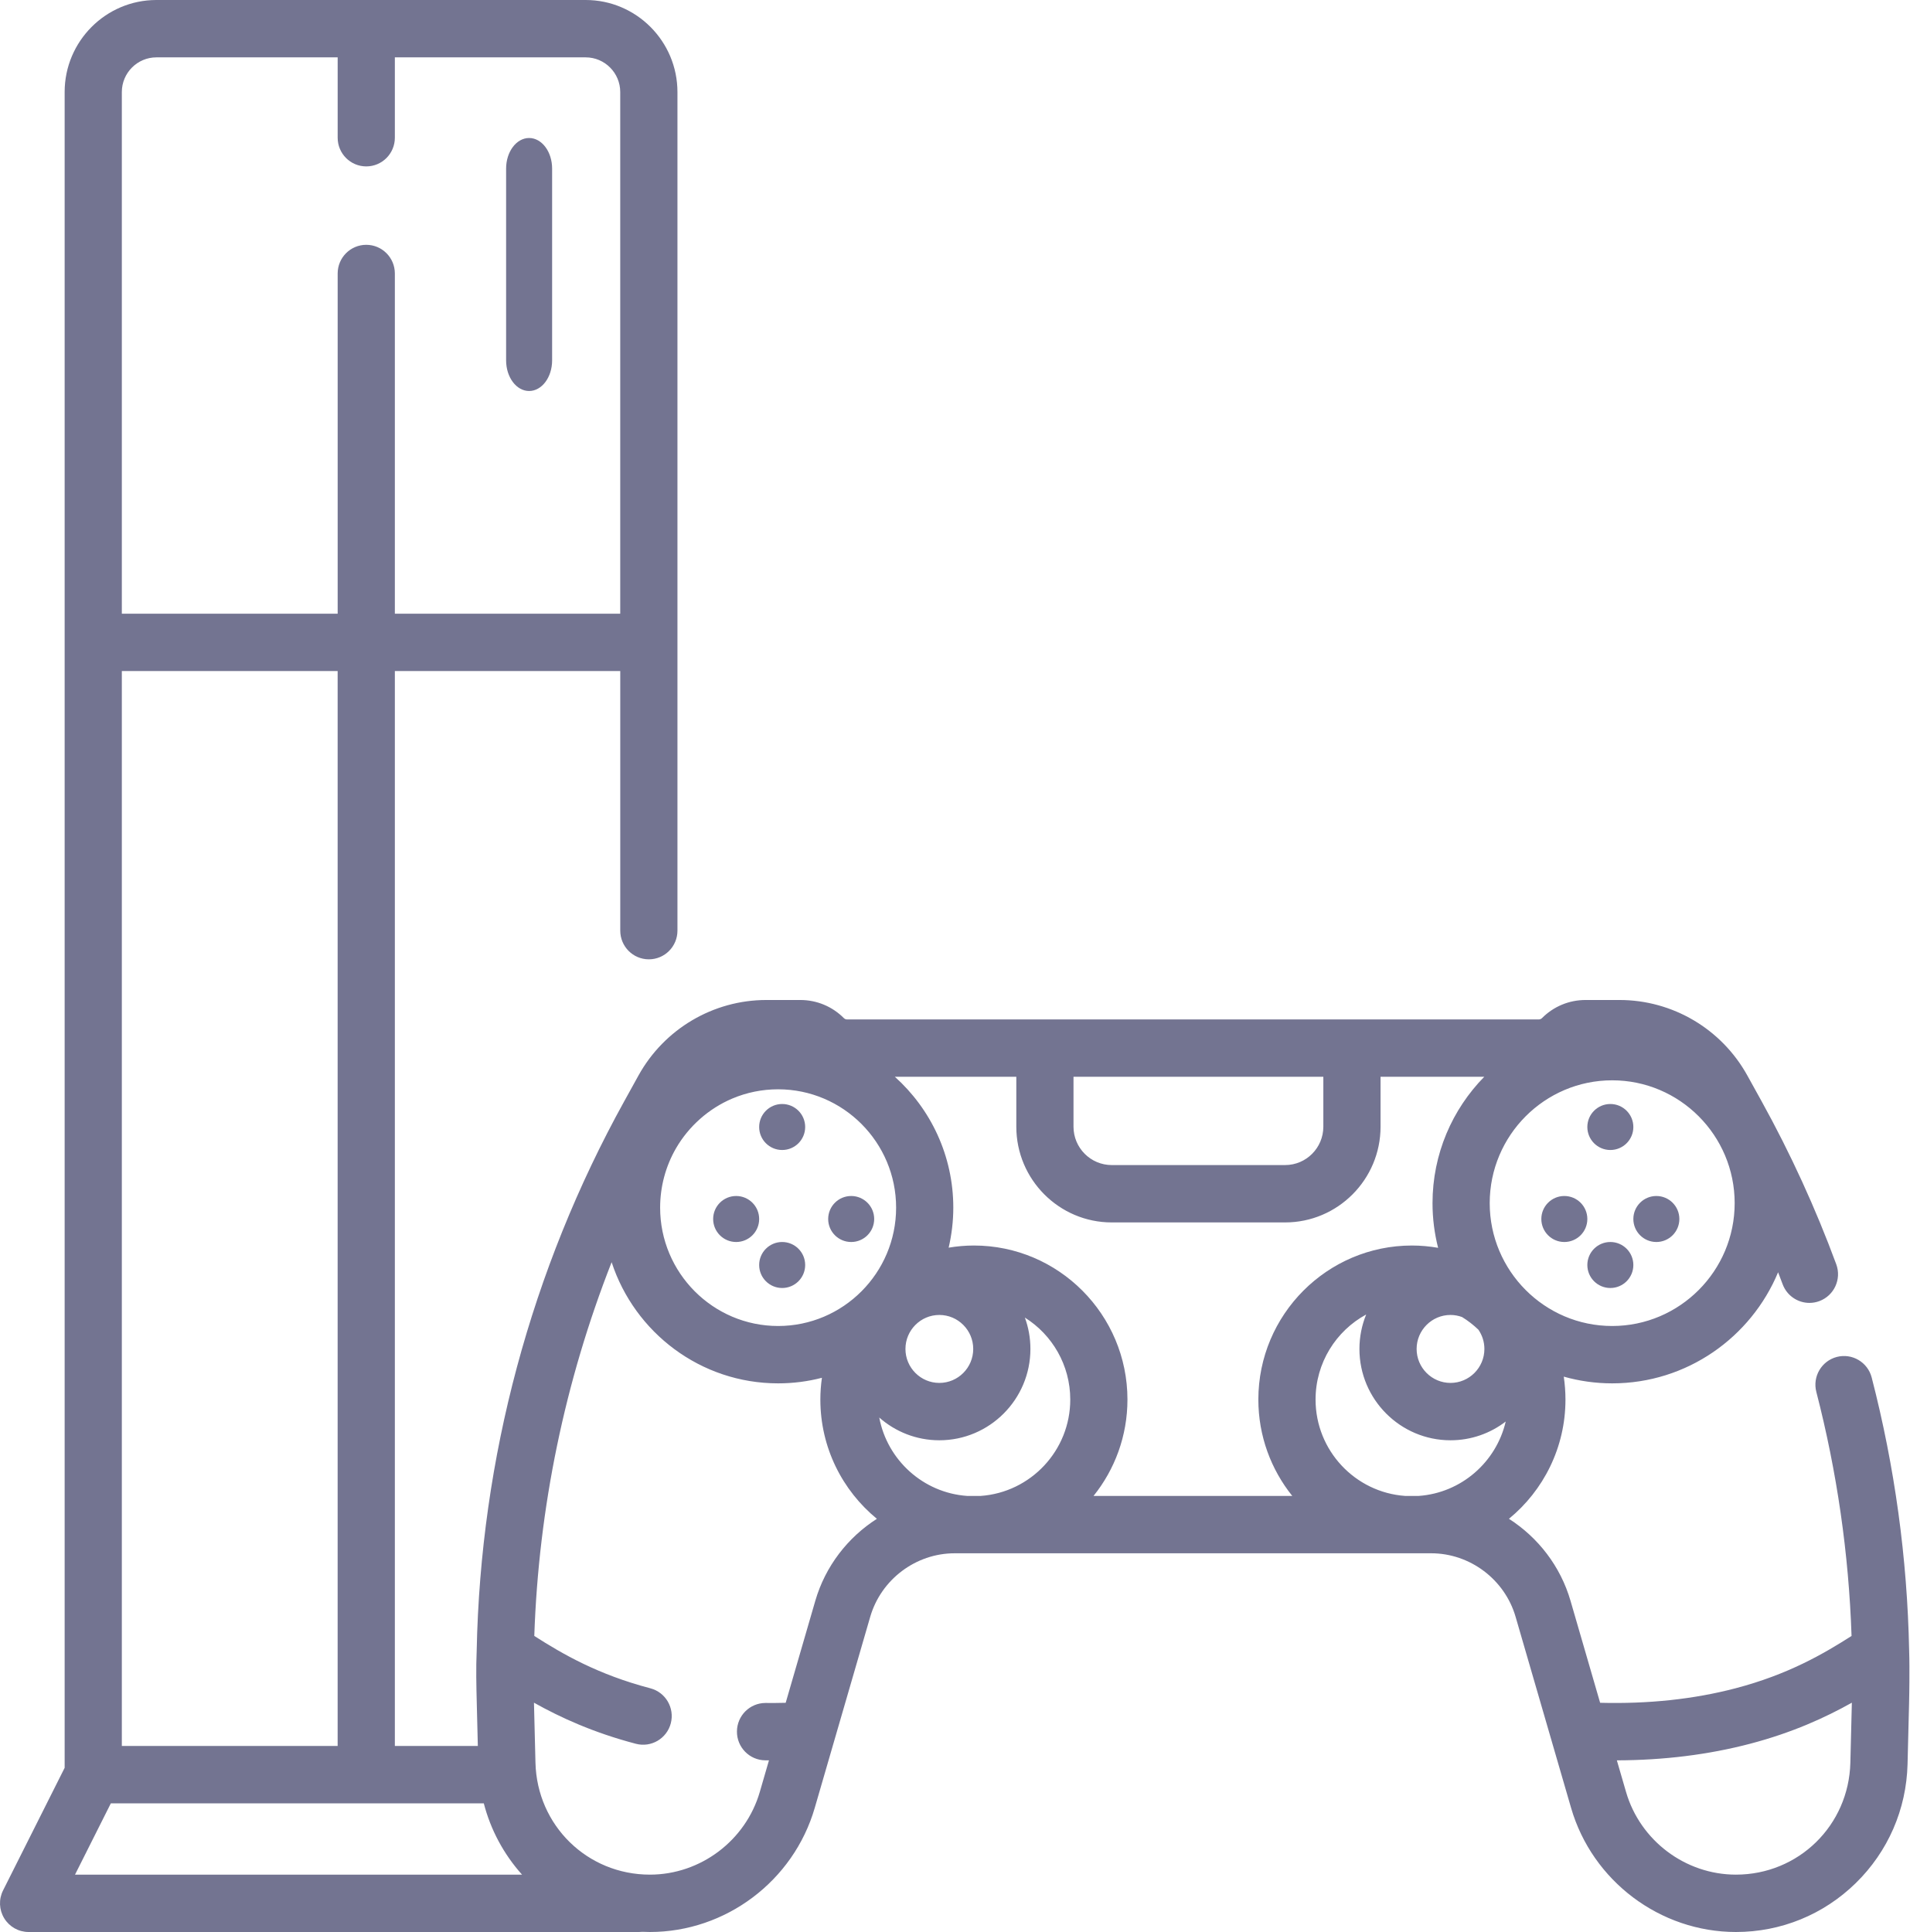
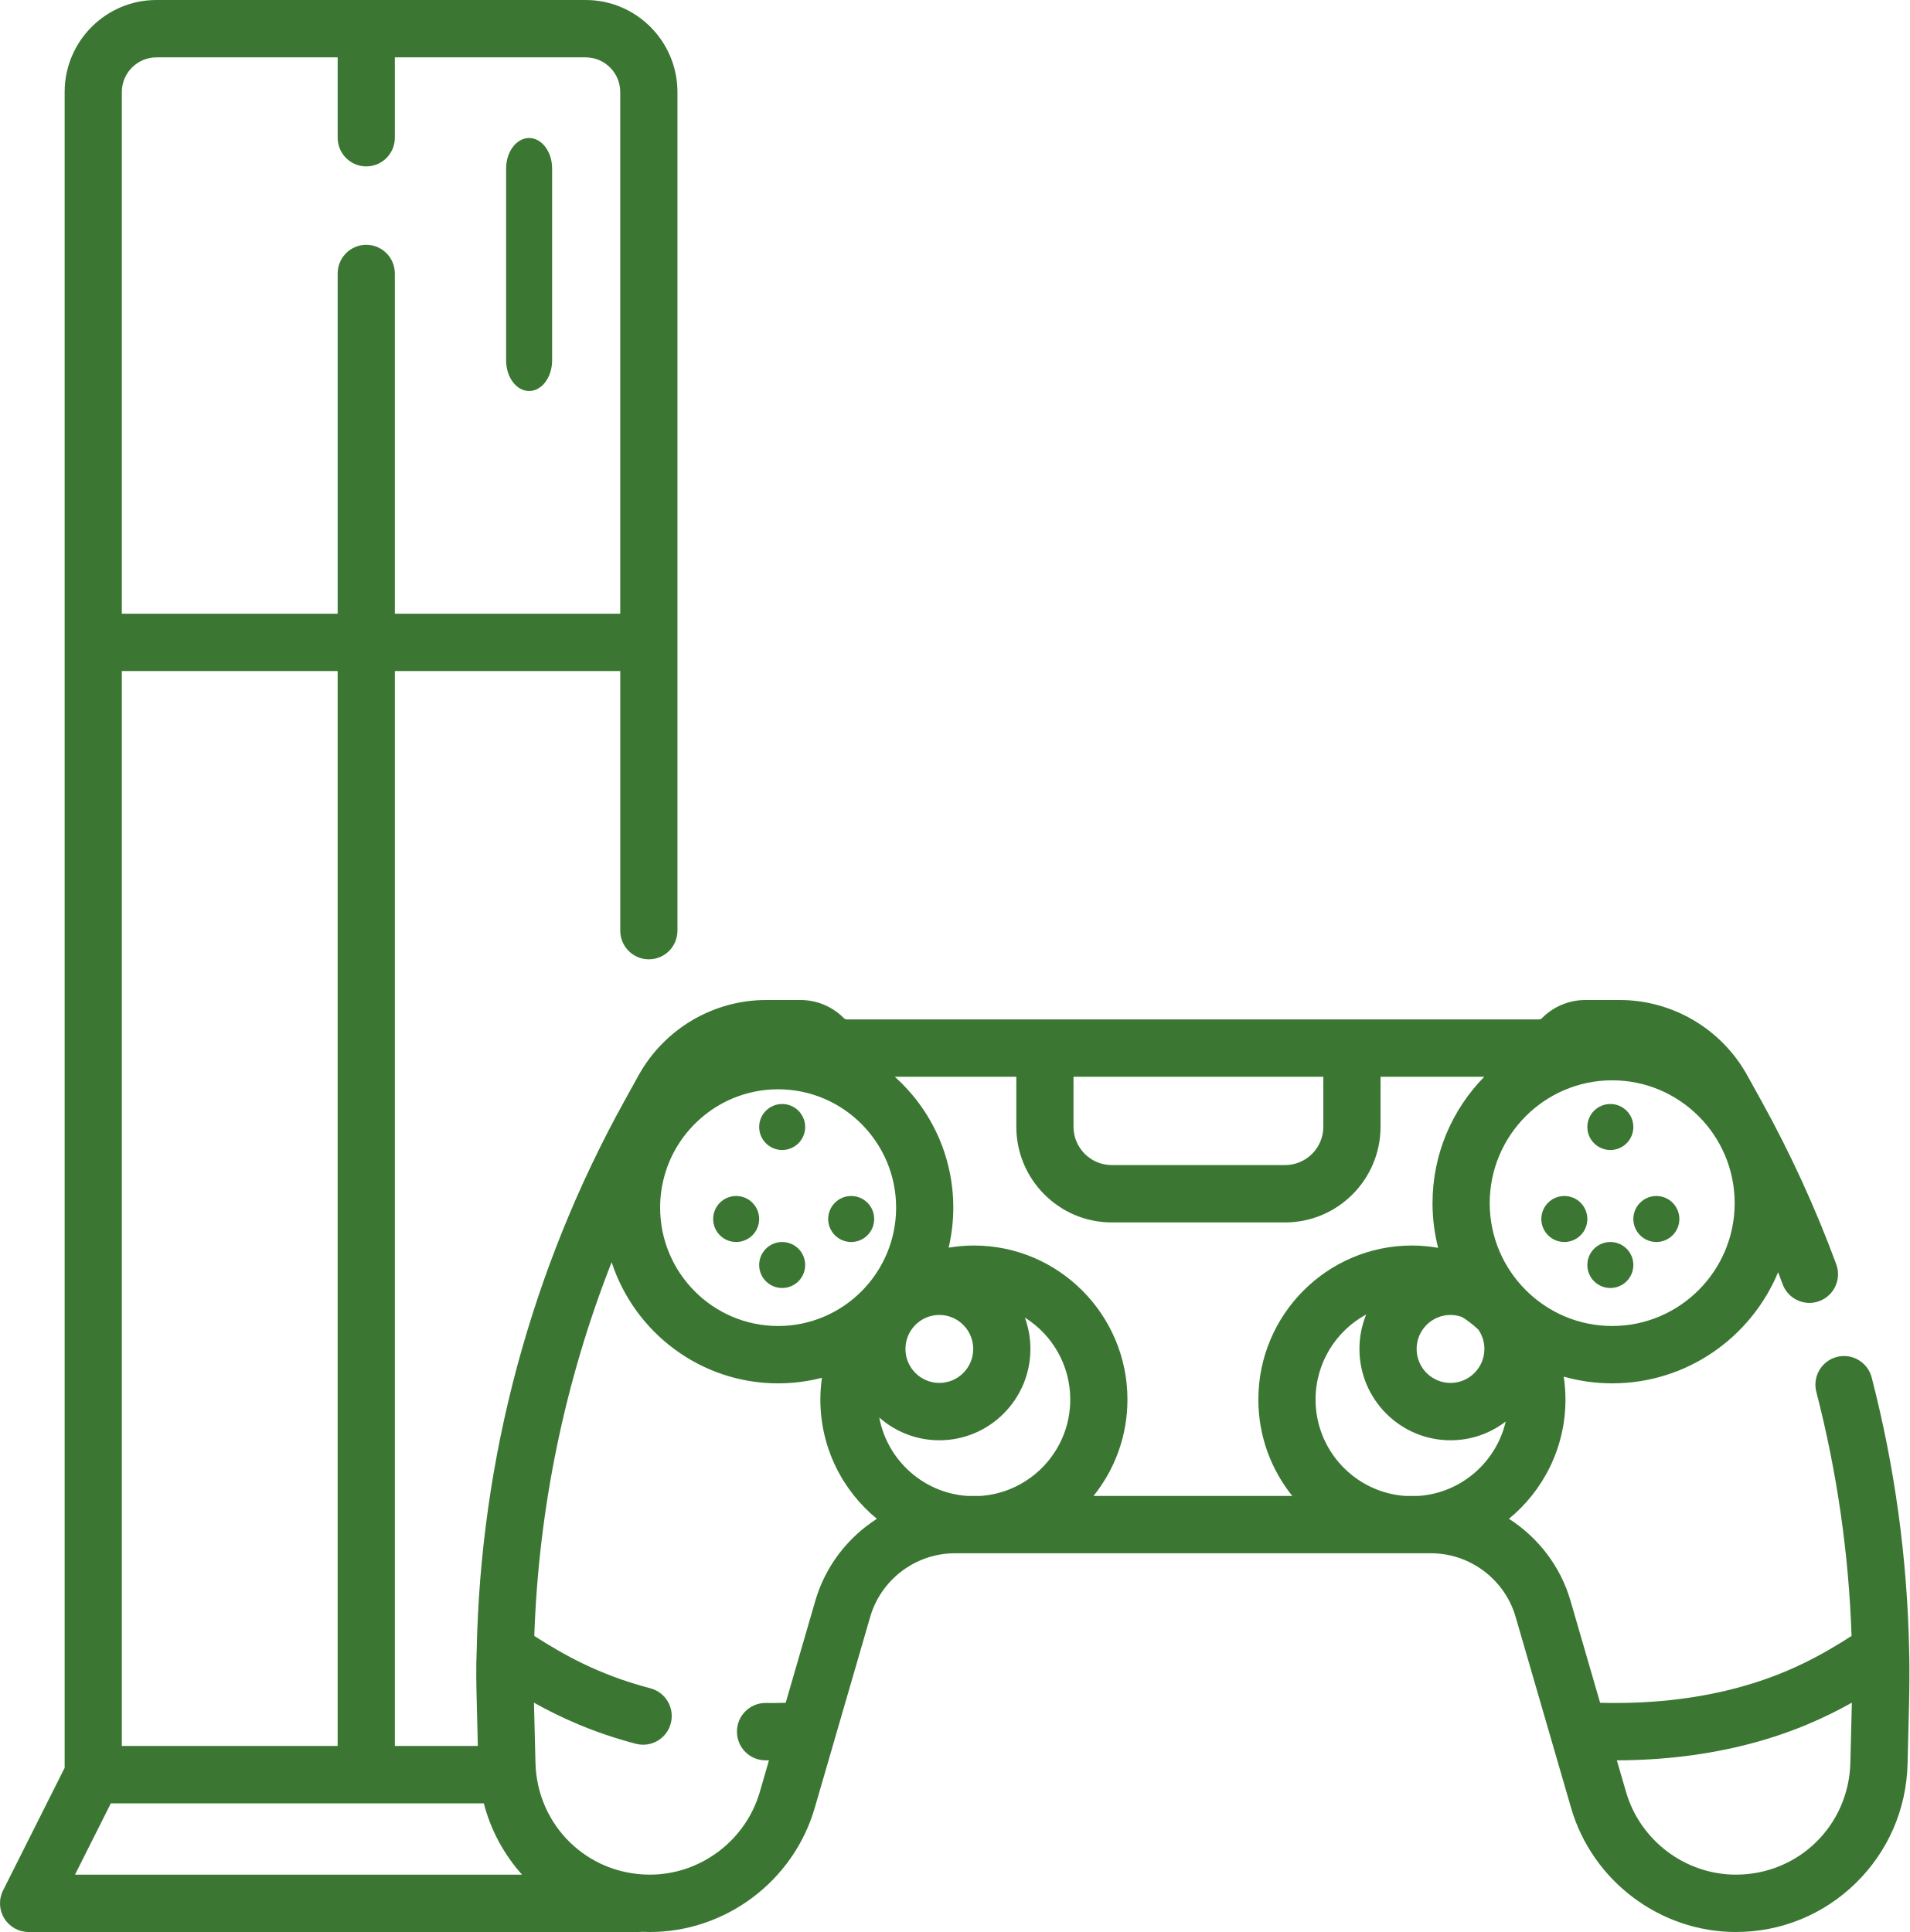
<svg xmlns="http://www.w3.org/2000/svg" width="83px" height="84px" viewBox="0 0 83 84" version="1.1">
  <defs>
    <linearGradient x1="149.158%" y1="48.923%" x2="16.257%" y2="49.502%" id="linearGradient-1">
      <stop stop-color="#F07F2F" offset="0%" />
      <stop stop-color="#3B77333" offset="59.841%" />
      <stop stop-color="#A6A0FF" offset="100%" />
    </linearGradient>
  </defs>
  <g id="Homepages-(Demos)" stroke="none" stroke-width="1" fill="none" fill-rule="evenodd">
-     <g id="Mobile-App-Showcase" transform="translate(-508, -1341)" fill="#737491" fill-rule="nonzero">
+     <g id="Mobile-App-Showcase" transform="translate(-508, -1341)" fill="#3B7733" fill-rule="nonzero">
      <g id="Devices" transform="translate(0, 1224)">
        <g id="icons" transform="translate(360, 116)">
          <g id="icon/console" transform="translate(148, 1)">
            <path d="M23,6 C22.448,6 22,6.596 22,7.331 L22,15.669 C22,16.404 22.448,17 23,17 C23.552,17 24,16.404 24,15.669 L24,7.331 C24,6.596 23.552,6 23,6 Z" id="Path" />
            <path d="M82.999,73.098 C82.999,73.101 82.999,73.103 82.999,73.105 C83.001,72.655 83.003,72.204 82.988,71.753 C82.908,67.752 82.364,63.772 81.36,59.891 C81.188,59.225 80.51,58.825 79.845,58.997 C79.181,59.171 78.781,59.851 78.954,60.518 C79.852,63.991 80.364,67.549 80.485,71.128 C79.259,71.911 77.727,72.804 75.44,73.404 C73.632,73.878 71.656,74.089 69.556,74.034 L68.269,69.601 C67.832,68.095 66.856,66.844 65.592,66.035 C67.09,64.806 68.049,62.938 68.049,60.85 C68.049,60.511 68.023,60.179 67.975,59.854 C68.645,60.043 69.351,60.146 70.08,60.146 C73.326,60.146 76.114,58.149 77.292,55.316 C77.357,55.489 77.424,55.661 77.488,55.833 C77.674,56.336 78.149,56.648 78.654,56.648 C78.797,56.648 78.943,56.623 79.085,56.57 C79.729,56.331 80.058,55.613 79.82,54.968 C78.922,52.534 77.83,50.15 76.575,47.881 L75.955,46.761 C74.835,44.736 72.706,43.478 70.398,43.478 L68.923,43.478 C68.207,43.478 67.534,43.758 67.028,44.266 C66.992,44.302 66.942,44.323 66.891,44.323 L58.768,44.323 L51.855,44.323 L45.421,44.323 L36.819,44.323 C36.768,44.323 36.718,44.302 36.682,44.266 C36.176,43.758 35.503,43.478 34.787,43.478 L33.312,43.478 C31.004,43.478 28.874,44.736 27.754,46.761 L27.135,47.881 C23.084,55.203 20.886,63.417 20.721,71.769 C20.687,72.532 20.706,73.304 20.725,74.067 L20.771,75.912 L17.164,75.912 L17.164,29.176 L26.962,29.176 L26.962,40.463 C26.962,41.152 27.518,41.71 28.205,41.71 C28.891,41.71 29.448,41.152 29.448,40.463 L29.448,4.002 C29.447,1.795 27.658,0 25.459,0 L6.799,0 C4.599,0 2.81,1.795 2.81,4.002 L2.81,76.862 L0.133,82.192 C-0.061,82.578 -0.042,83.038 0.185,83.407 C0.411,83.775 0.811,84 1.243,84 L27.78,84 C27.827,84 27.872,83.997 27.918,83.992 C28.028,83.997 28.139,84 28.251,84 C31.547,84 34.493,81.782 35.415,78.607 L37.827,70.298 C38.299,68.671 39.809,67.534 41.498,67.534 L62.21,67.534 C63.9,67.534 65.41,68.671 65.882,70.298 L68.294,78.607 C69.216,81.782 72.162,84 75.458,84 L75.459,84 C75.459,84 75.459,84 75.459,84 C77.417,84 79.268,83.245 80.669,81.873 C82.071,80.502 82.87,78.665 82.919,76.701 L82.985,74.067 C82.993,73.752 82.996,73.437 82.999,73.121 C82.999,73.122 82.999,73.121 82.999,73.119 C82.999,73.008 82.999,72.999 82.999,73.023 C83,72.798 82.999,73.025 82.999,73.098 Z M70.08,46.97 C73.015,46.97 75.404,49.366 75.404,52.311 C75.404,55.256 73.015,57.652 70.08,57.652 C67.145,57.652 64.756,55.256 64.756,52.311 C64.756,49.366 67.145,46.97 70.08,46.97 Z M46.664,46.816 L51.854,46.816 L57.524,46.816 L57.524,48.987 C57.524,49.907 56.779,50.655 55.862,50.655 L48.326,50.655 C47.41,50.655 46.664,49.907 46.664,48.987 L46.664,46.816 L46.664,46.816 Z M29.383,49.93 C29.939,48.968 30.806,48.2 31.823,47.767 C32.456,47.498 33.129,47.361 33.824,47.361 C36.652,47.361 38.953,49.669 38.953,52.506 C38.953,55.343 36.652,57.652 33.824,57.652 C30.996,57.652 28.695,55.343 28.695,52.506 C28.695,51.6 28.933,50.709 29.383,49.93 Z M5.296,4.002 C5.296,3.171 5.97,2.494 6.799,2.494 L14.678,2.494 L14.678,5.988 C14.678,6.677 15.234,7.235 15.921,7.235 C16.607,7.235 17.164,6.677 17.164,5.988 L17.164,2.494 L25.459,2.494 C26.287,2.494 26.961,3.171 26.961,4.002 L26.961,26.682 L17.164,26.682 L17.164,11.891 C17.164,11.202 16.607,10.644 15.921,10.644 C15.234,10.644 14.678,11.202 14.678,11.891 L14.678,26.682 L5.296,26.682 L5.296,4.002 Z M5.296,29.176 L14.677,29.176 L14.677,75.912 L5.296,75.912 L5.296,29.176 Z M3.261,81.506 L4.818,78.406 L21.03,78.406 C21.327,79.552 21.892,80.612 22.692,81.506 L3.261,81.506 Z M35.44,69.601 L34.153,74.035 C33.862,74.042 33.573,74.045 33.288,74.042 C33.284,74.042 33.28,74.042 33.276,74.042 C32.595,74.042 32.04,74.593 32.034,75.278 C32.027,75.966 32.579,76.53 33.265,76.536 C33.319,76.537 33.373,76.537 33.426,76.537 L33.028,77.909 C32.413,80.027 30.449,81.506 28.251,81.506 C25.529,81.506 23.344,79.368 23.276,76.639 L23.211,74.03 C24.359,74.673 25.789,75.331 27.642,75.817 C28.306,75.991 28.985,75.592 29.159,74.926 C29.332,74.259 28.935,73.578 28.27,73.404 C25.983,72.804 24.45,71.911 23.225,71.128 C23.414,65.553 24.554,60.054 26.587,54.878 C27.584,57.933 30.45,60.146 33.824,60.146 C34.481,60.146 35.119,60.062 35.728,59.904 C35.684,60.213 35.66,60.529 35.66,60.85 C35.66,62.939 36.619,64.806 38.117,66.035 C36.853,66.844 35.877,68.095 35.44,69.601 Z M42.63,65.04 L42.039,65.04 C40.129,64.906 38.568,63.481 38.22,61.631 C38.918,62.247 39.832,62.621 40.832,62.621 C43.015,62.621 44.791,60.84 44.791,58.65 C44.791,58.171 44.706,57.711 44.55,57.286 C45.734,58.029 46.523,59.349 46.523,60.85 C46.523,63.067 44.802,64.887 42.63,65.04 Z M39.359,58.65 C39.359,57.835 40.02,57.172 40.832,57.172 C41.644,57.172 42.305,57.835 42.305,58.65 C42.305,59.465 41.644,60.127 40.832,60.127 C40.02,60.127 39.359,59.465 39.359,58.65 Z M56.173,65.04 L51.854,65.04 L51.854,65.04 L47.535,65.04 C48.457,63.892 49.009,62.435 49.009,60.85 C49.009,57.157 46.015,54.153 42.335,54.153 C41.961,54.153 41.595,54.186 41.237,54.246 C41.367,53.686 41.439,53.105 41.439,52.506 C41.439,50.248 40.456,48.216 38.898,46.816 L44.178,46.816 L44.178,48.987 C44.178,51.282 46.039,53.149 48.326,53.149 L55.862,53.149 C58.15,53.149 60.011,51.282 60.011,48.987 L60.011,46.816 L64.519,46.816 C63.13,48.232 62.27,50.172 62.27,52.311 C62.27,52.981 62.355,53.632 62.513,54.253 C62.143,54.189 61.763,54.153 61.374,54.153 C57.694,54.153 54.699,57.157 54.699,60.85 C54.699,62.435 55.252,63.892 56.173,65.04 Z M64.525,58.65 C64.525,59.464 63.864,60.127 63.052,60.127 C62.24,60.127 61.579,59.464 61.579,58.65 C61.579,57.835 62.24,57.172 63.052,57.172 C63.228,57.172 63.396,57.205 63.553,57.262 C63.809,57.419 64.047,57.605 64.264,57.812 C64.428,58.05 64.525,58.339 64.525,58.65 Z M61.669,65.04 L61.079,65.04 C58.907,64.887 57.186,63.067 57.186,60.85 C57.186,59.254 58.077,57.863 59.386,57.152 C59.198,57.614 59.093,58.12 59.093,58.65 C59.093,60.84 60.869,62.621 63.052,62.621 C63.954,62.621 64.786,62.317 65.452,61.805 C65.041,63.57 63.519,64.91 61.669,65.04 Z M80.433,76.639 C80.365,79.368 78.18,81.505 75.459,81.506 C73.261,81.506 71.296,80.027 70.682,77.91 L70.283,76.537 C72.326,76.531 74.265,76.29 76.068,75.817 C77.921,75.331 79.351,74.673 80.498,74.03 L80.433,76.639 Z" id="Shape" />
            <circle id="Oval" cx="70" cy="49" r="1" />
            <circle id="Oval" cx="70" cy="55" r="1" />
            <circle id="Oval" cx="68" cy="53" r="1" />
            <circle id="Oval" cx="72" cy="53" r="1" />
            <circle id="Oval" cx="34" cy="49" r="1" />
            <circle id="Oval" cx="34" cy="55" r="1" />
            <circle id="Oval" cx="32" cy="53" r="1" />
            <circle id="Oval" cx="37" cy="53" r="1" />
          </g>
        </g>
      </g>
    </g>
  </g>
</svg>
